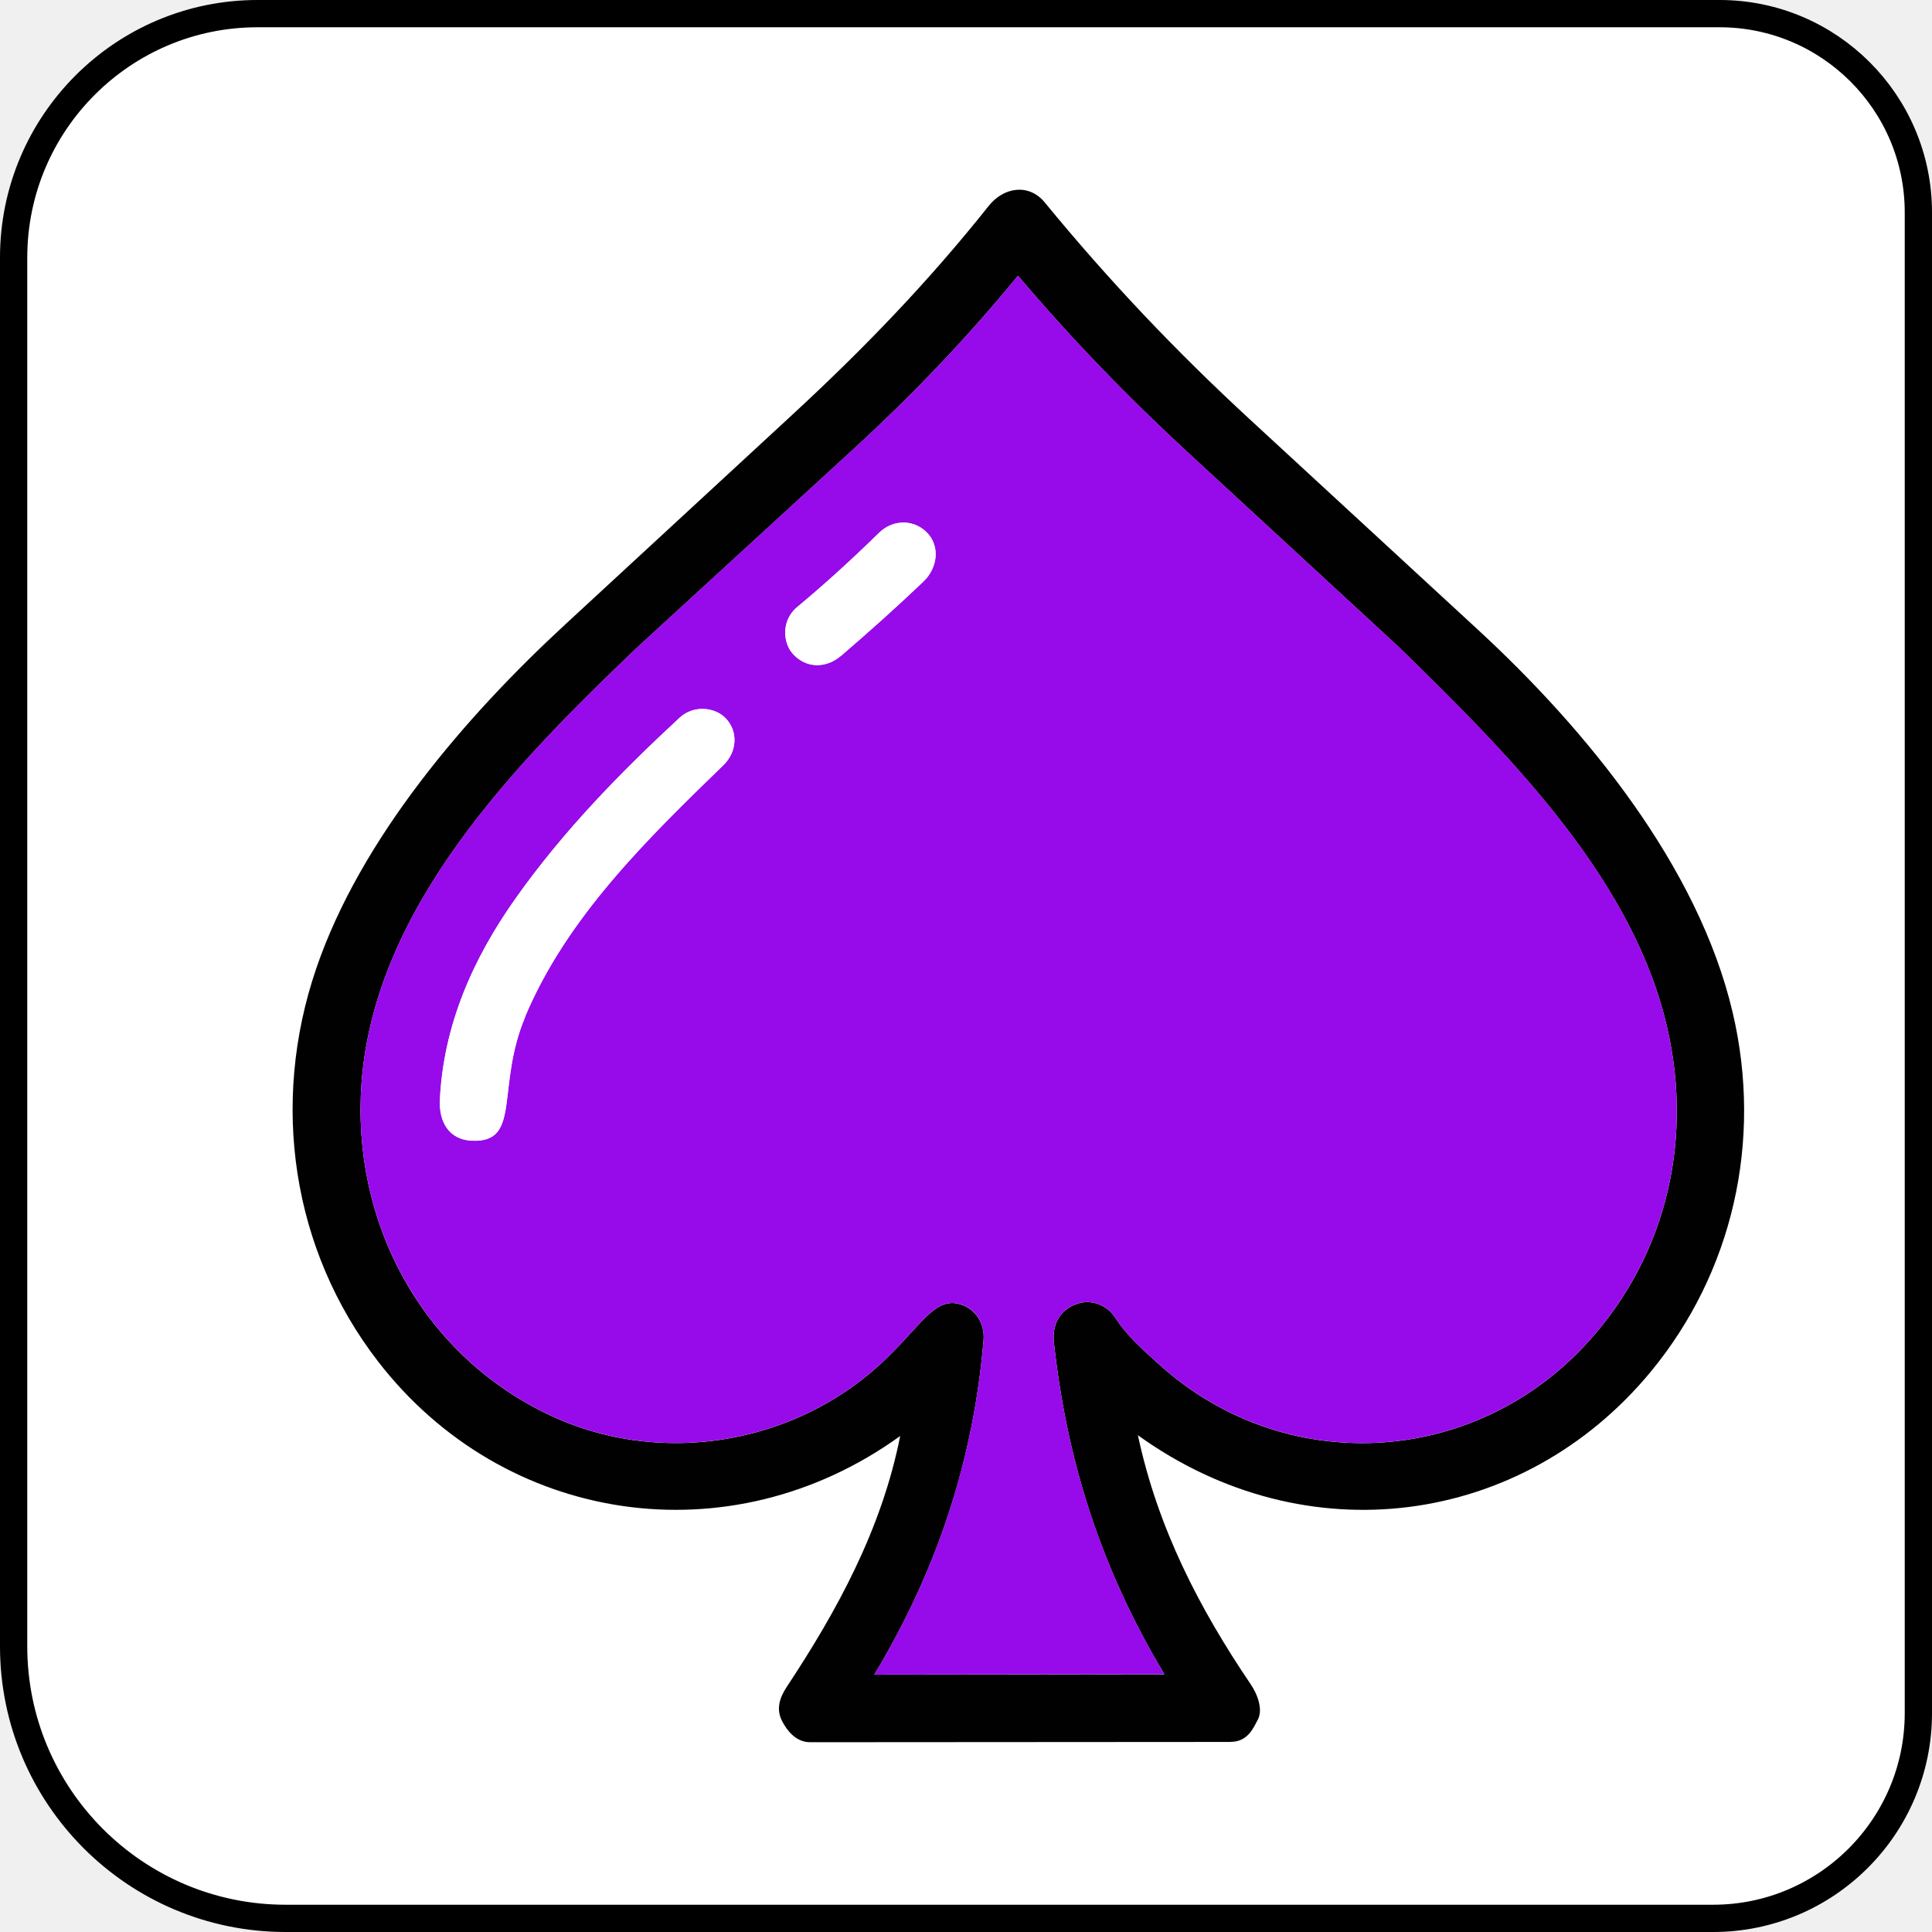
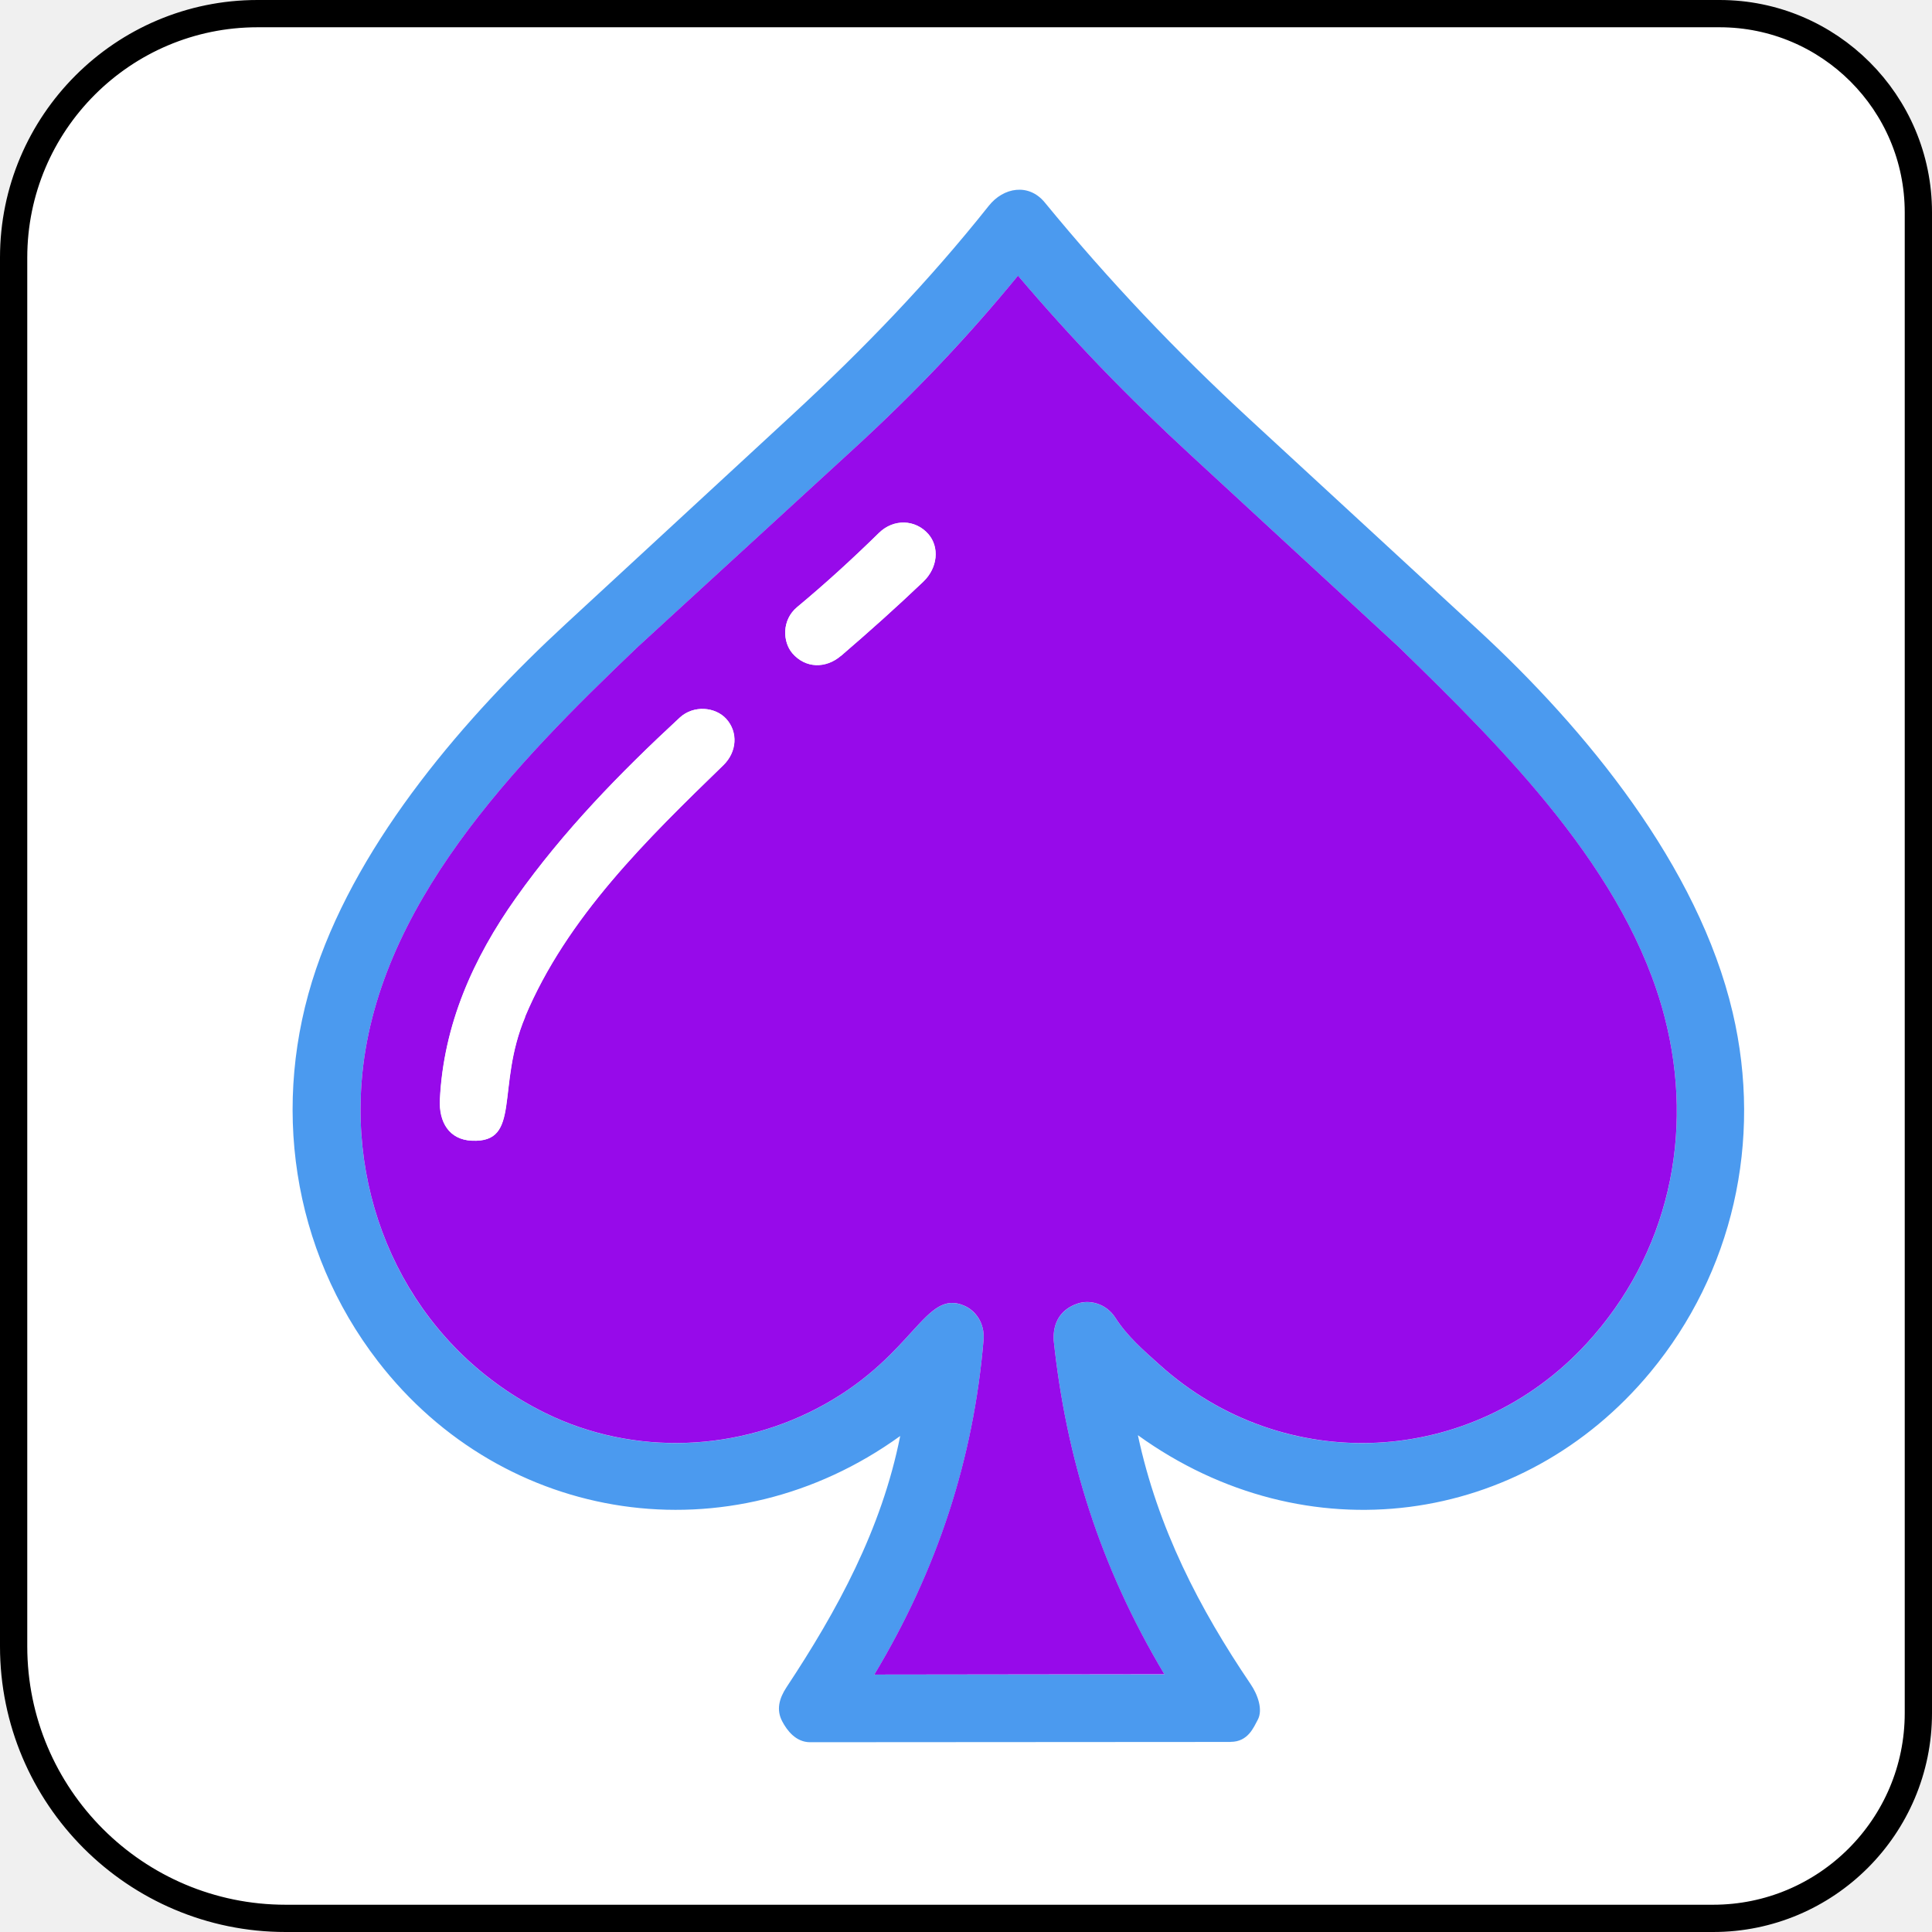
<svg xmlns="http://www.w3.org/2000/svg" id="Layer_2" viewBox="0 0 212.56 212.56">
  <g id="Layer_1-2">
    <path d="M28.34,1.5h160.85c12.07,0,21.87,9.8,21.87,21.87v165.11c0,12.46-10.12,22.58-22.58,22.58H31.43c-16.52,0-29.93-13.41-29.93-29.93V28.34C1.5,13.53,13.53,1.5,28.34,1.5Z" style="fill:#fff; stroke:#000; stroke-miterlimit:10; stroke-width:3px;" />
-     <path d="M135.39,191.65l-46.26.03c-1.59,0-2.56-1.33-3.06-2.28-.68-1.27-.36-2.52.47-3.78,5.55-8.39,10.46-17.35,12.5-27.63-18.76,13.54-43.62,9.72-57.46-8.22-9.47-12.28-11.85-28.35-6.8-43.18,4.88-14.33,16.41-27.74,27.43-37.91l24.93-23.02c7.89-7.29,14.97-14.62,21.65-23.02,1.61-2.03,4.39-2.52,6.16-.36,7.06,8.6,14.4,16.34,22.58,23.88l25.05,23.1c11.88,10.95,24.27,26.02,28.05,42.14,3.33,14.18-.03,28.66-9.04,39.55-14.05,16.97-37.89,20.29-56.4,6.95,2.19,10.24,6.76,19.06,12.41,27.4.78,1.15,1.38,2.82.77,3.93-.44.8-1.05,2.41-2.97,2.41ZM128.1,184.2c-7.14-11.91-10.8-23.87-12.17-36.7-.12-1.97.77-3.45,2.62-4.07,1.33-.45,3.13-.03,4.15,1.54,1.36,2.09,3.08,3.56,4.88,5.19,13.66,12.32,34.41,11.33,46.98-2.34,9-9.79,11.93-23.02,8.58-35.92-4.15-16-17.62-29.37-29.3-40.76l-22.95-21.17c-6.8-6.27-12.87-12.54-18.89-19.63-5.67,6.91-11.54,13.05-18.17,19.14l-23.73,21.76c-13.3,12.71-28.86,28.49-30.32,47.85-1.15,15.28,6.52,29.66,20.24,36.39,9.7,4.76,21.32,4.3,30.78-1.01,9.84-5.53,11-12.62,15.24-10.83,1.27.54,2.33,1.93,2.17,3.81-1.1,13.09-5.05,25.22-12.02,36.8l31.91-.04Z" style="fill:#010101;" />
+     <path d="M135.39,191.65l-46.26.03c-1.59,0-2.56-1.33-3.06-2.28-.68-1.27-.36-2.52.47-3.78,5.55-8.39,10.46-17.35,12.5-27.63-18.76,13.54-43.62,9.72-57.46-8.22-9.47-12.28-11.85-28.35-6.8-43.18,4.88-14.33,16.41-27.74,27.43-37.91l24.93-23.02c7.89-7.29,14.97-14.62,21.65-23.02,1.61-2.03,4.39-2.52,6.16-.36,7.06,8.6,14.4,16.34,22.58,23.88l25.05,23.1c11.88,10.95,24.27,26.02,28.05,42.14,3.33,14.18-.03,28.66-9.04,39.55-14.05,16.97-37.89,20.29-56.4,6.95,2.19,10.24,6.76,19.06,12.41,27.4.78,1.15,1.38,2.82.77,3.93-.44.8-1.05,2.41-2.97,2.41ZM128.1,184.2c-7.14-11.91-10.8-23.87-12.17-36.7-.12-1.97.77-3.45,2.62-4.07,1.33-.45,3.13-.03,4.15,1.54,1.36,2.09,3.08,3.56,4.88,5.19,13.66,12.32,34.41,11.33,46.98-2.34,9-9.79,11.93-23.02,8.58-35.92-4.15-16-17.62-29.37-29.3-40.76l-22.95-21.17c-6.8-6.27-12.87-12.54-18.89-19.63-5.67,6.91-11.54,13.05-18.17,19.14l-23.73,21.76c-13.3,12.71-28.86,28.49-30.32,47.85-1.15,15.28,6.52,29.66,20.24,36.39,9.7,4.76,21.32,4.3,30.78-1.01,9.84-5.53,11-12.62,15.24-10.83,1.27.54,2.33,1.93,2.17,3.81-1.1,13.09-5.05,25.22-12.02,36.8l31.91-.04Z" style="fill:#4b9aef;" />
    <path d="M128.1,184.2l-31.91.04c6.96-11.58,10.91-23.71,12.02-36.8.16-1.89-.9-3.28-2.17-3.81-4.24-1.79-5.4,5.31-15.24,10.83-9.46,5.31-21.08,5.77-30.78,1.01-13.71-6.73-21.39-21.11-20.24-36.39,1.46-19.36,17.02-35.14,30.32-47.85l23.73-21.76c6.64-6.09,12.51-12.23,18.17-19.14,6.02,7.09,12.09,13.36,18.89,19.63l22.95,21.17c11.69,11.38,25.15,24.76,29.3,40.76,3.35,12.91.41,26.14-8.58,35.92-12.57,13.67-33.31,14.66-46.98,2.34-1.81-1.63-3.53-3.1-4.88-5.19-1.02-1.57-2.83-1.99-4.15-1.54-1.85.62-2.74,2.1-2.62,4.07,1.37,12.82,5.04,24.78,12.17,36.7ZM92.53,72.15c3.14-2.7,6.08-5.32,9.05-8.16,1.62-1.54,1.78-3.82.56-5.23-1.42-1.63-3.82-1.71-5.43-.14-2.95,2.89-5.86,5.55-9.01,8.17-1.71,1.42-1.59,3.83-.52,5.08,1.42,1.66,3.66,1.71,5.35.27ZM57.77,111.88c4.6-10.96,13.46-19.58,21.82-27.69,1.5-1.46,1.64-3.63.33-5.09-1.21-1.34-3.61-1.55-5.13-.14-6.61,6.12-12.78,12.45-18,19.81-4.74,6.68-7.98,14-8.38,22.21-.12,2.49,1.03,4.4,3.51,4.52,5.51.25,2.61-5.86,5.87-13.62Z" style="fill:#970aea;" />
    <path d="M57.77,111.88c-3.26,7.76-.36,13.88-5.87,13.62-2.48-.11-3.63-2.02-3.51-4.52.4-8.21,3.64-15.53,8.38-22.21,5.23-7.36,11.4-13.7,18-19.81,1.52-1.41,3.92-1.2,5.13.14,1.31,1.46,1.17,3.63-.33,5.09-8.35,8.11-17.22,16.73-21.82,27.69Z" style="fill:#fff;" />
    <path d="M92.53,72.15c-1.68,1.45-3.92,1.39-5.35-.27-1.08-1.25-1.19-3.66.52-5.08,3.15-2.62,6.06-5.28,9.01-8.17,1.6-1.57,4.01-1.49,5.43.14,1.22,1.4,1.06,3.68-.56,5.23-2.97,2.83-5.91,5.46-9.05,8.16Z" style="fill:#fff;" />
  </g>
</svg>
